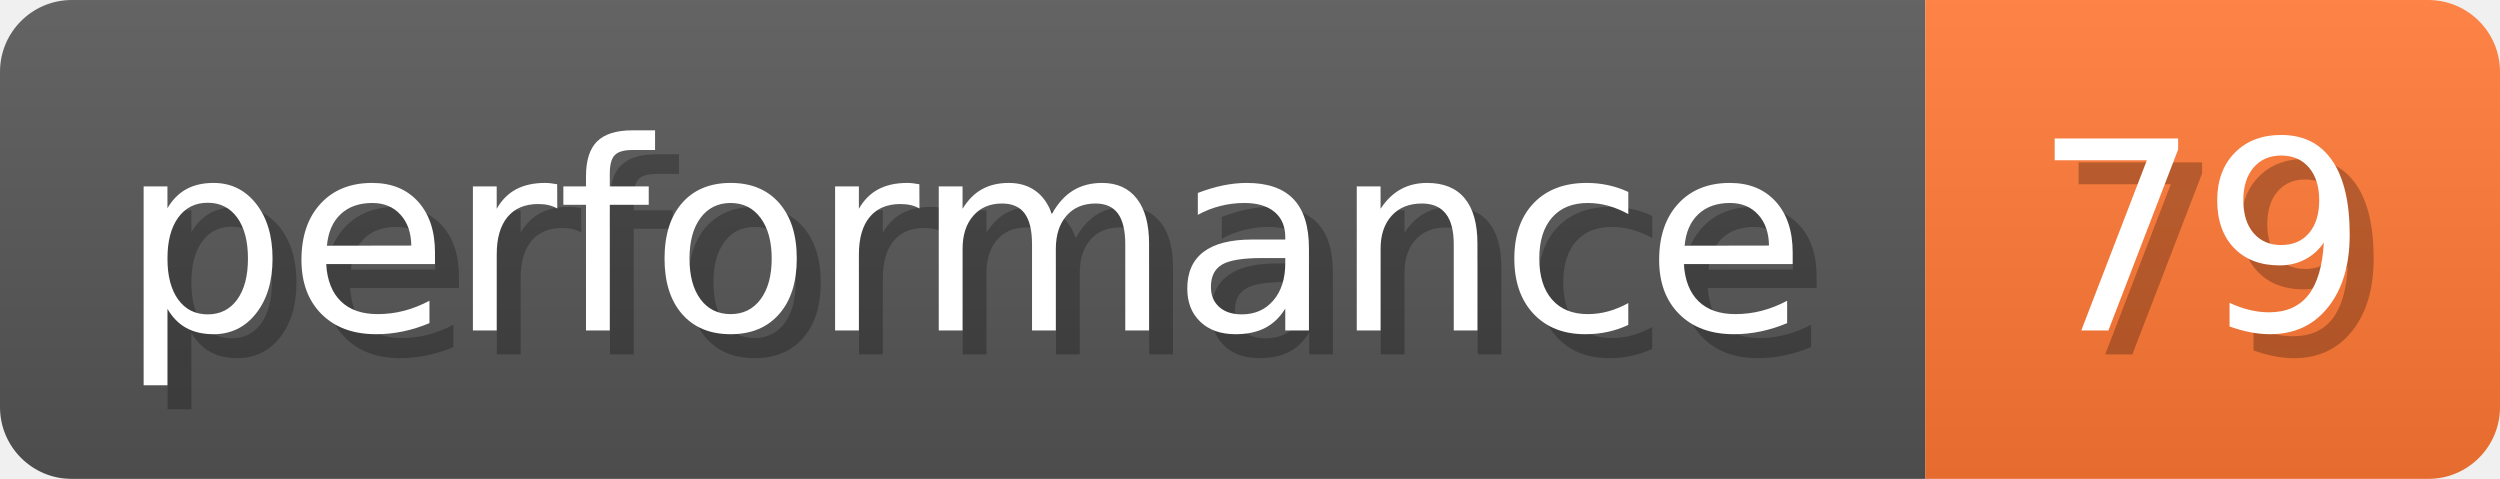
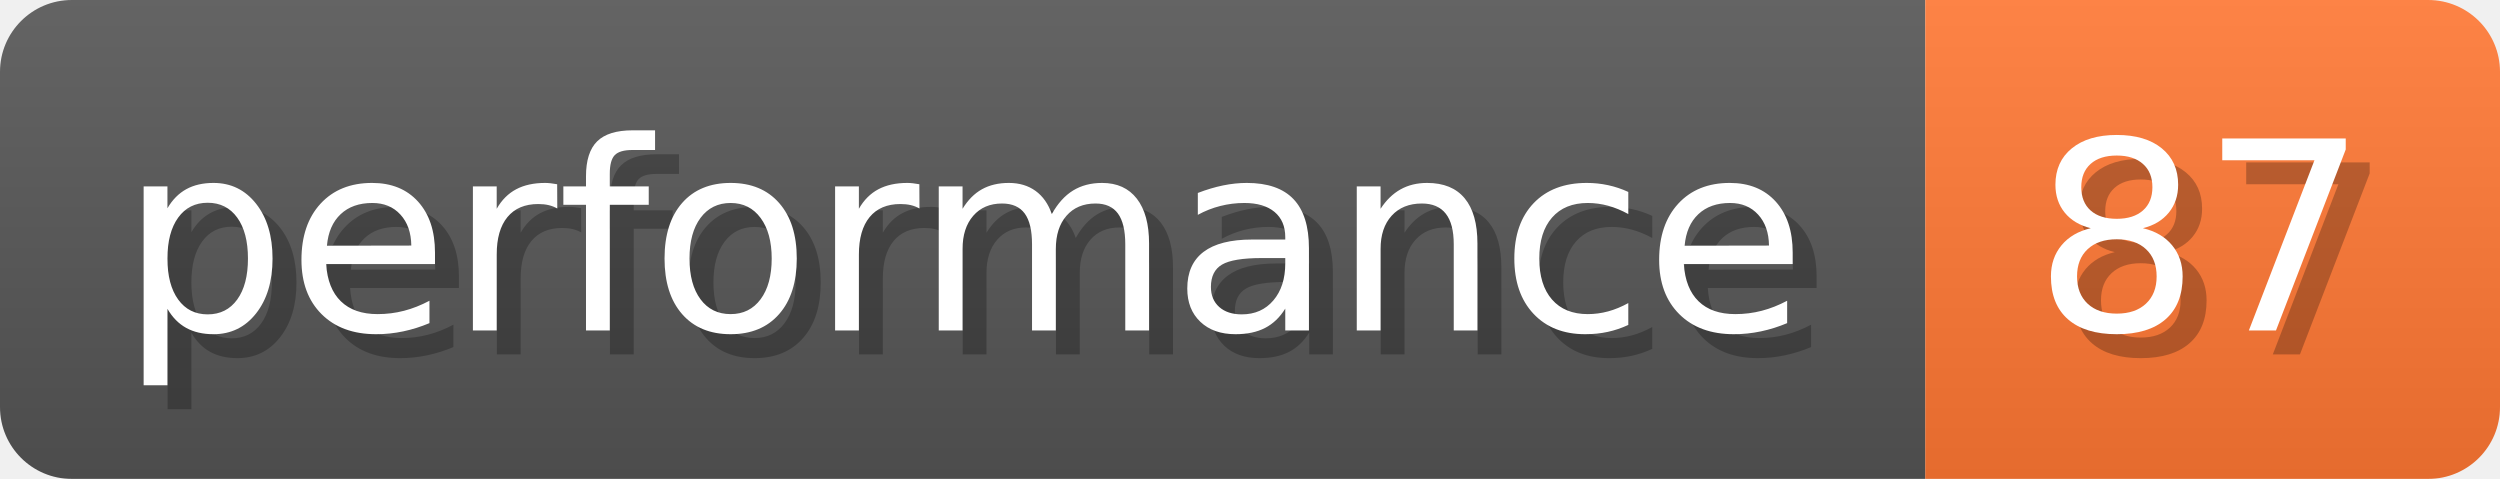
- <svg xmlns="http://www.w3.org/2000/svg" width="104.4" height="20" viewBox="0 0 1044 200" role="img" aria-label="performance: 79">
+ <svg xmlns="http://www.w3.org/2000/svg" width="104.4" height="20" viewBox="0 0 1044 200" role="img" aria-label="performance: 87">
  <linearGradient id="a" x2="0" y2="100%">
    <stop offset="0" stop-opacity=".1" stop-color="#EEE" />
    <stop offset="1" stop-opacity=".1" />
  </linearGradient>
  <mask id="m">
    <rect width="1044" height="200" rx="30" fill="#FFF" />
  </mask>
  <g mask="url(#m)">
    <rect width="804" height="200" fill="#555" />
    <rect width="240" height="200" fill="#F73" x="804" />
    <rect width="1044" height="200" fill="url(#a)" />
  </g>
  <g aria-hidden="true" fill="#fff" text-anchor="start" font-family="Verdana,DejaVu Sans,sans-serif" font-size="110">
    <text x="60" y="148" textLength="704" fill="#000" opacity="0.25">performance</text>
    <text x="50" y="138" textLength="704">performance</text>
-     <text x="859" y="148" textLength="140" fill="#000" opacity="0.25">79</text>
-     <text x="849" y="138" textLength="140">79</text>
+     <text x="859" y="148" textLength="140" fill="#000" opacity="0.25">87</text>
+     <text x="849" y="138" textLength="140">87</text>
  </g>
</svg>
